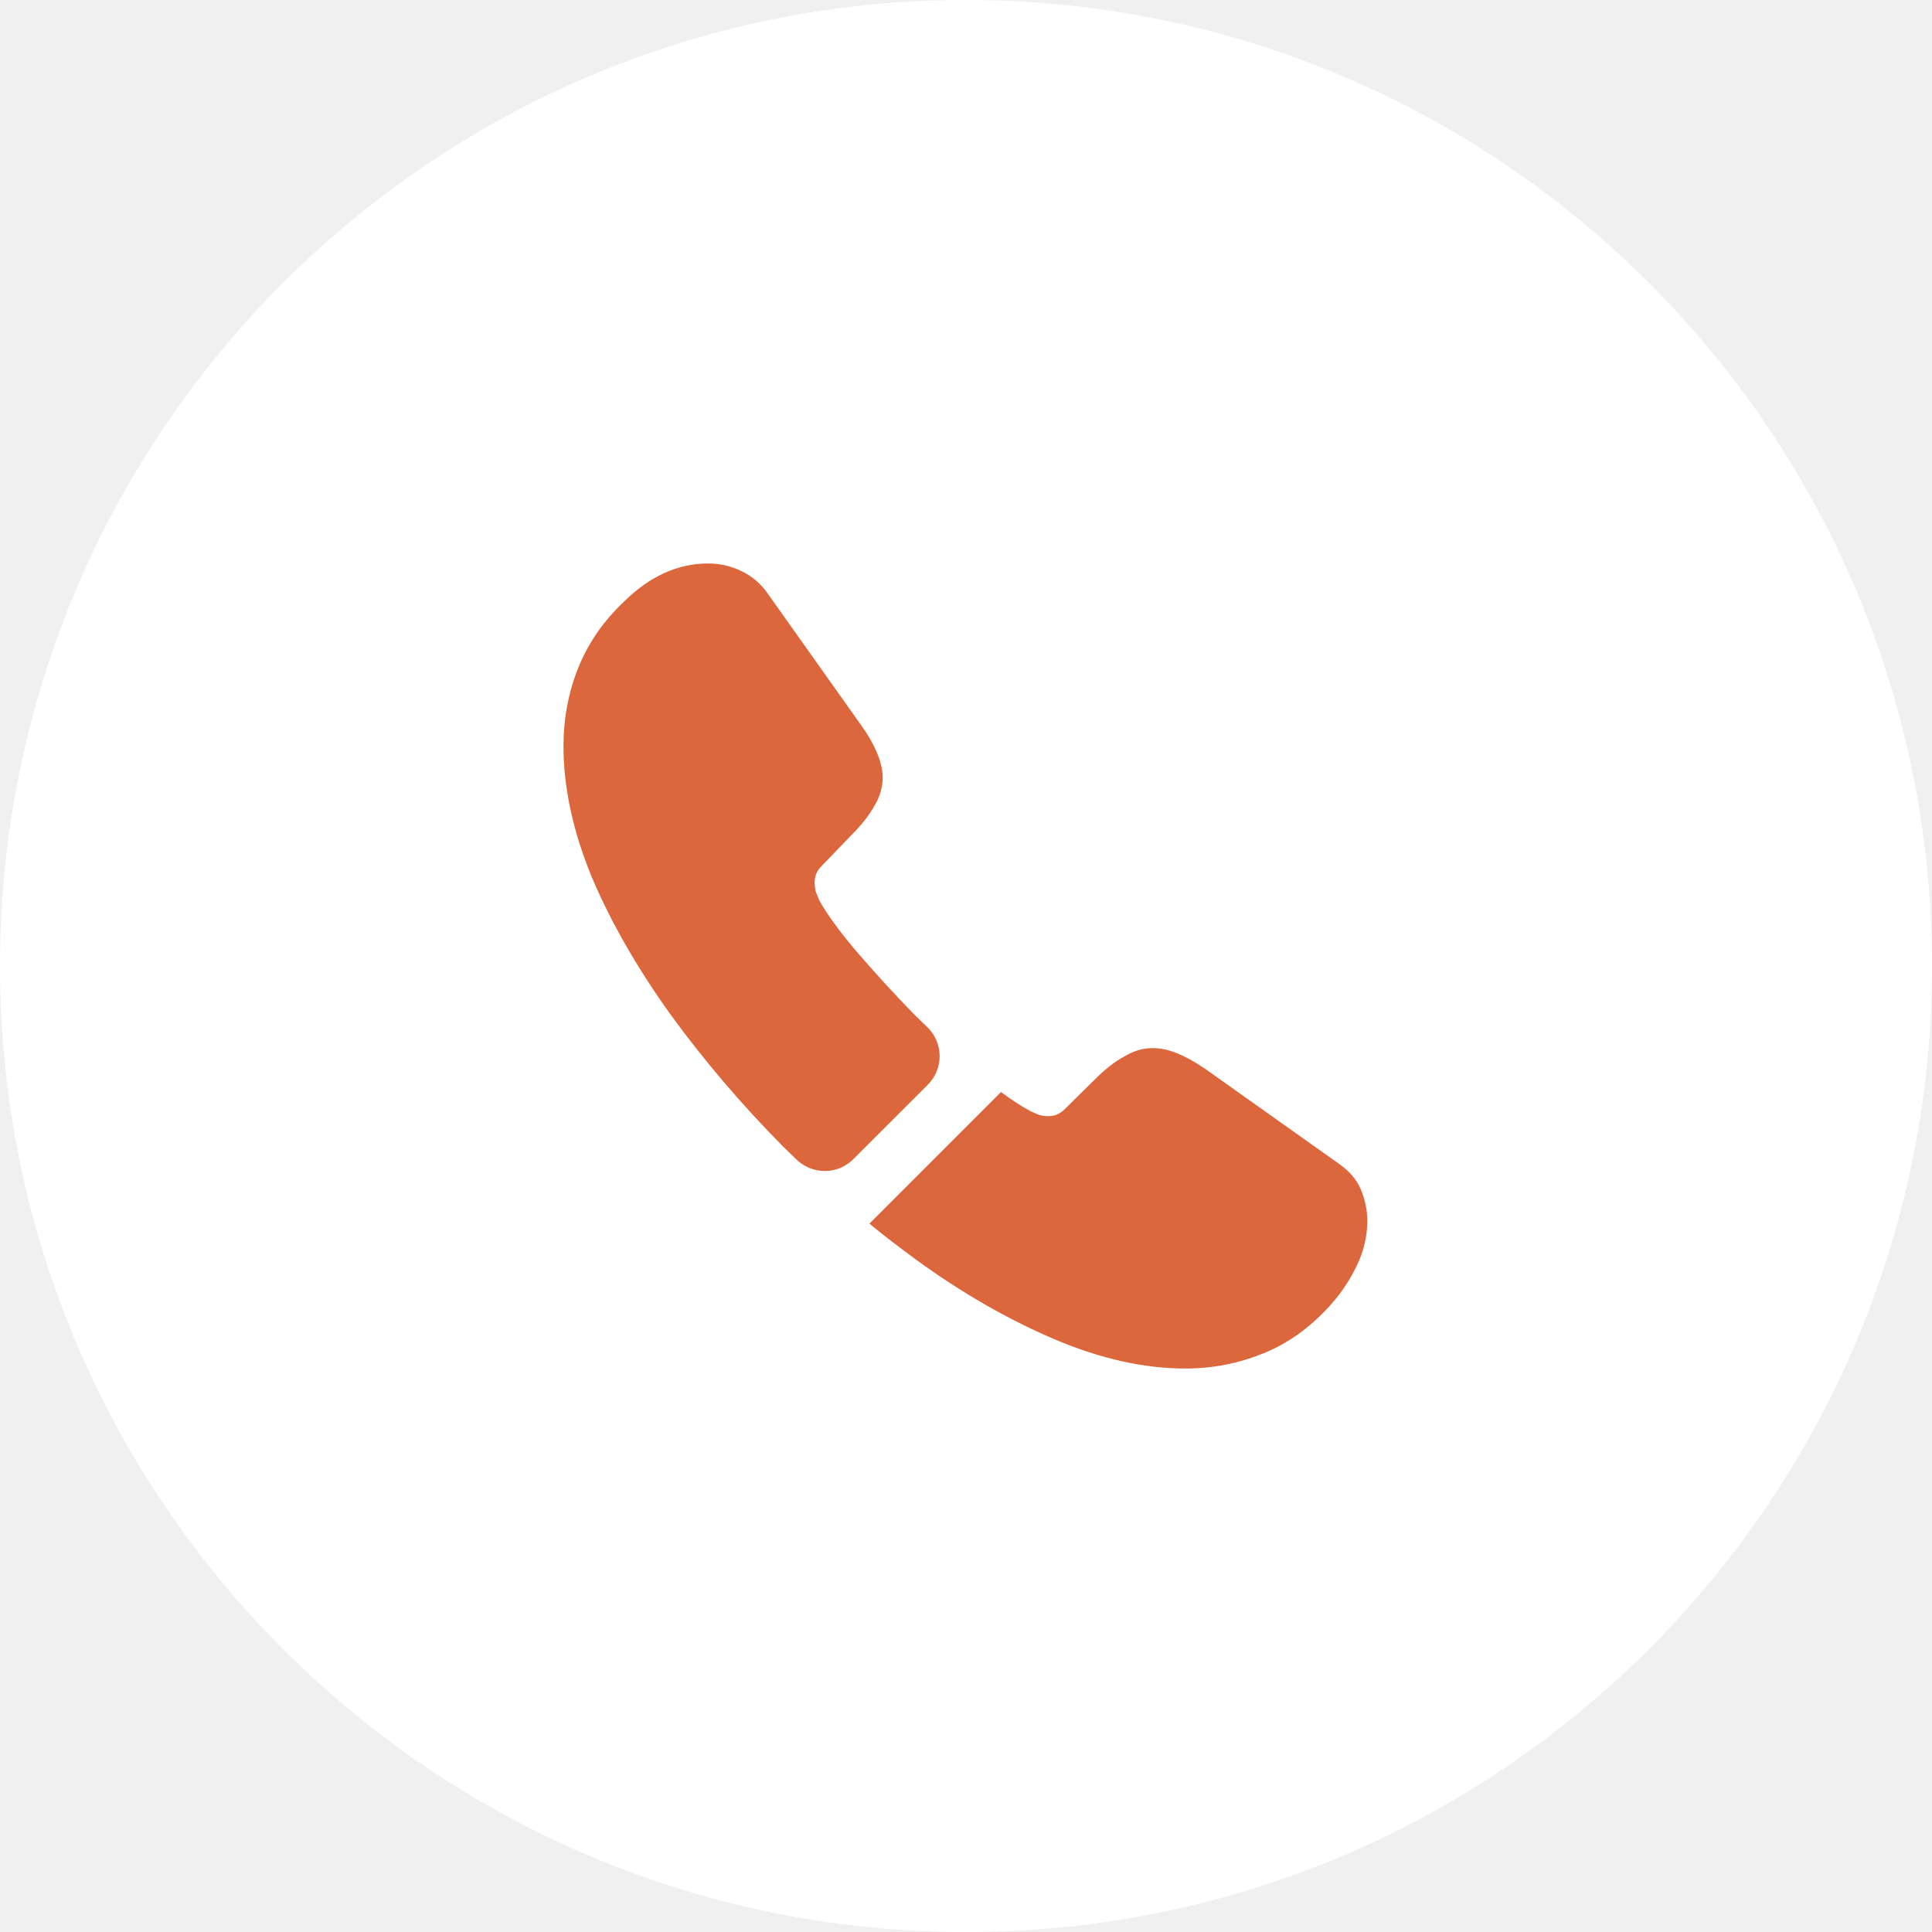
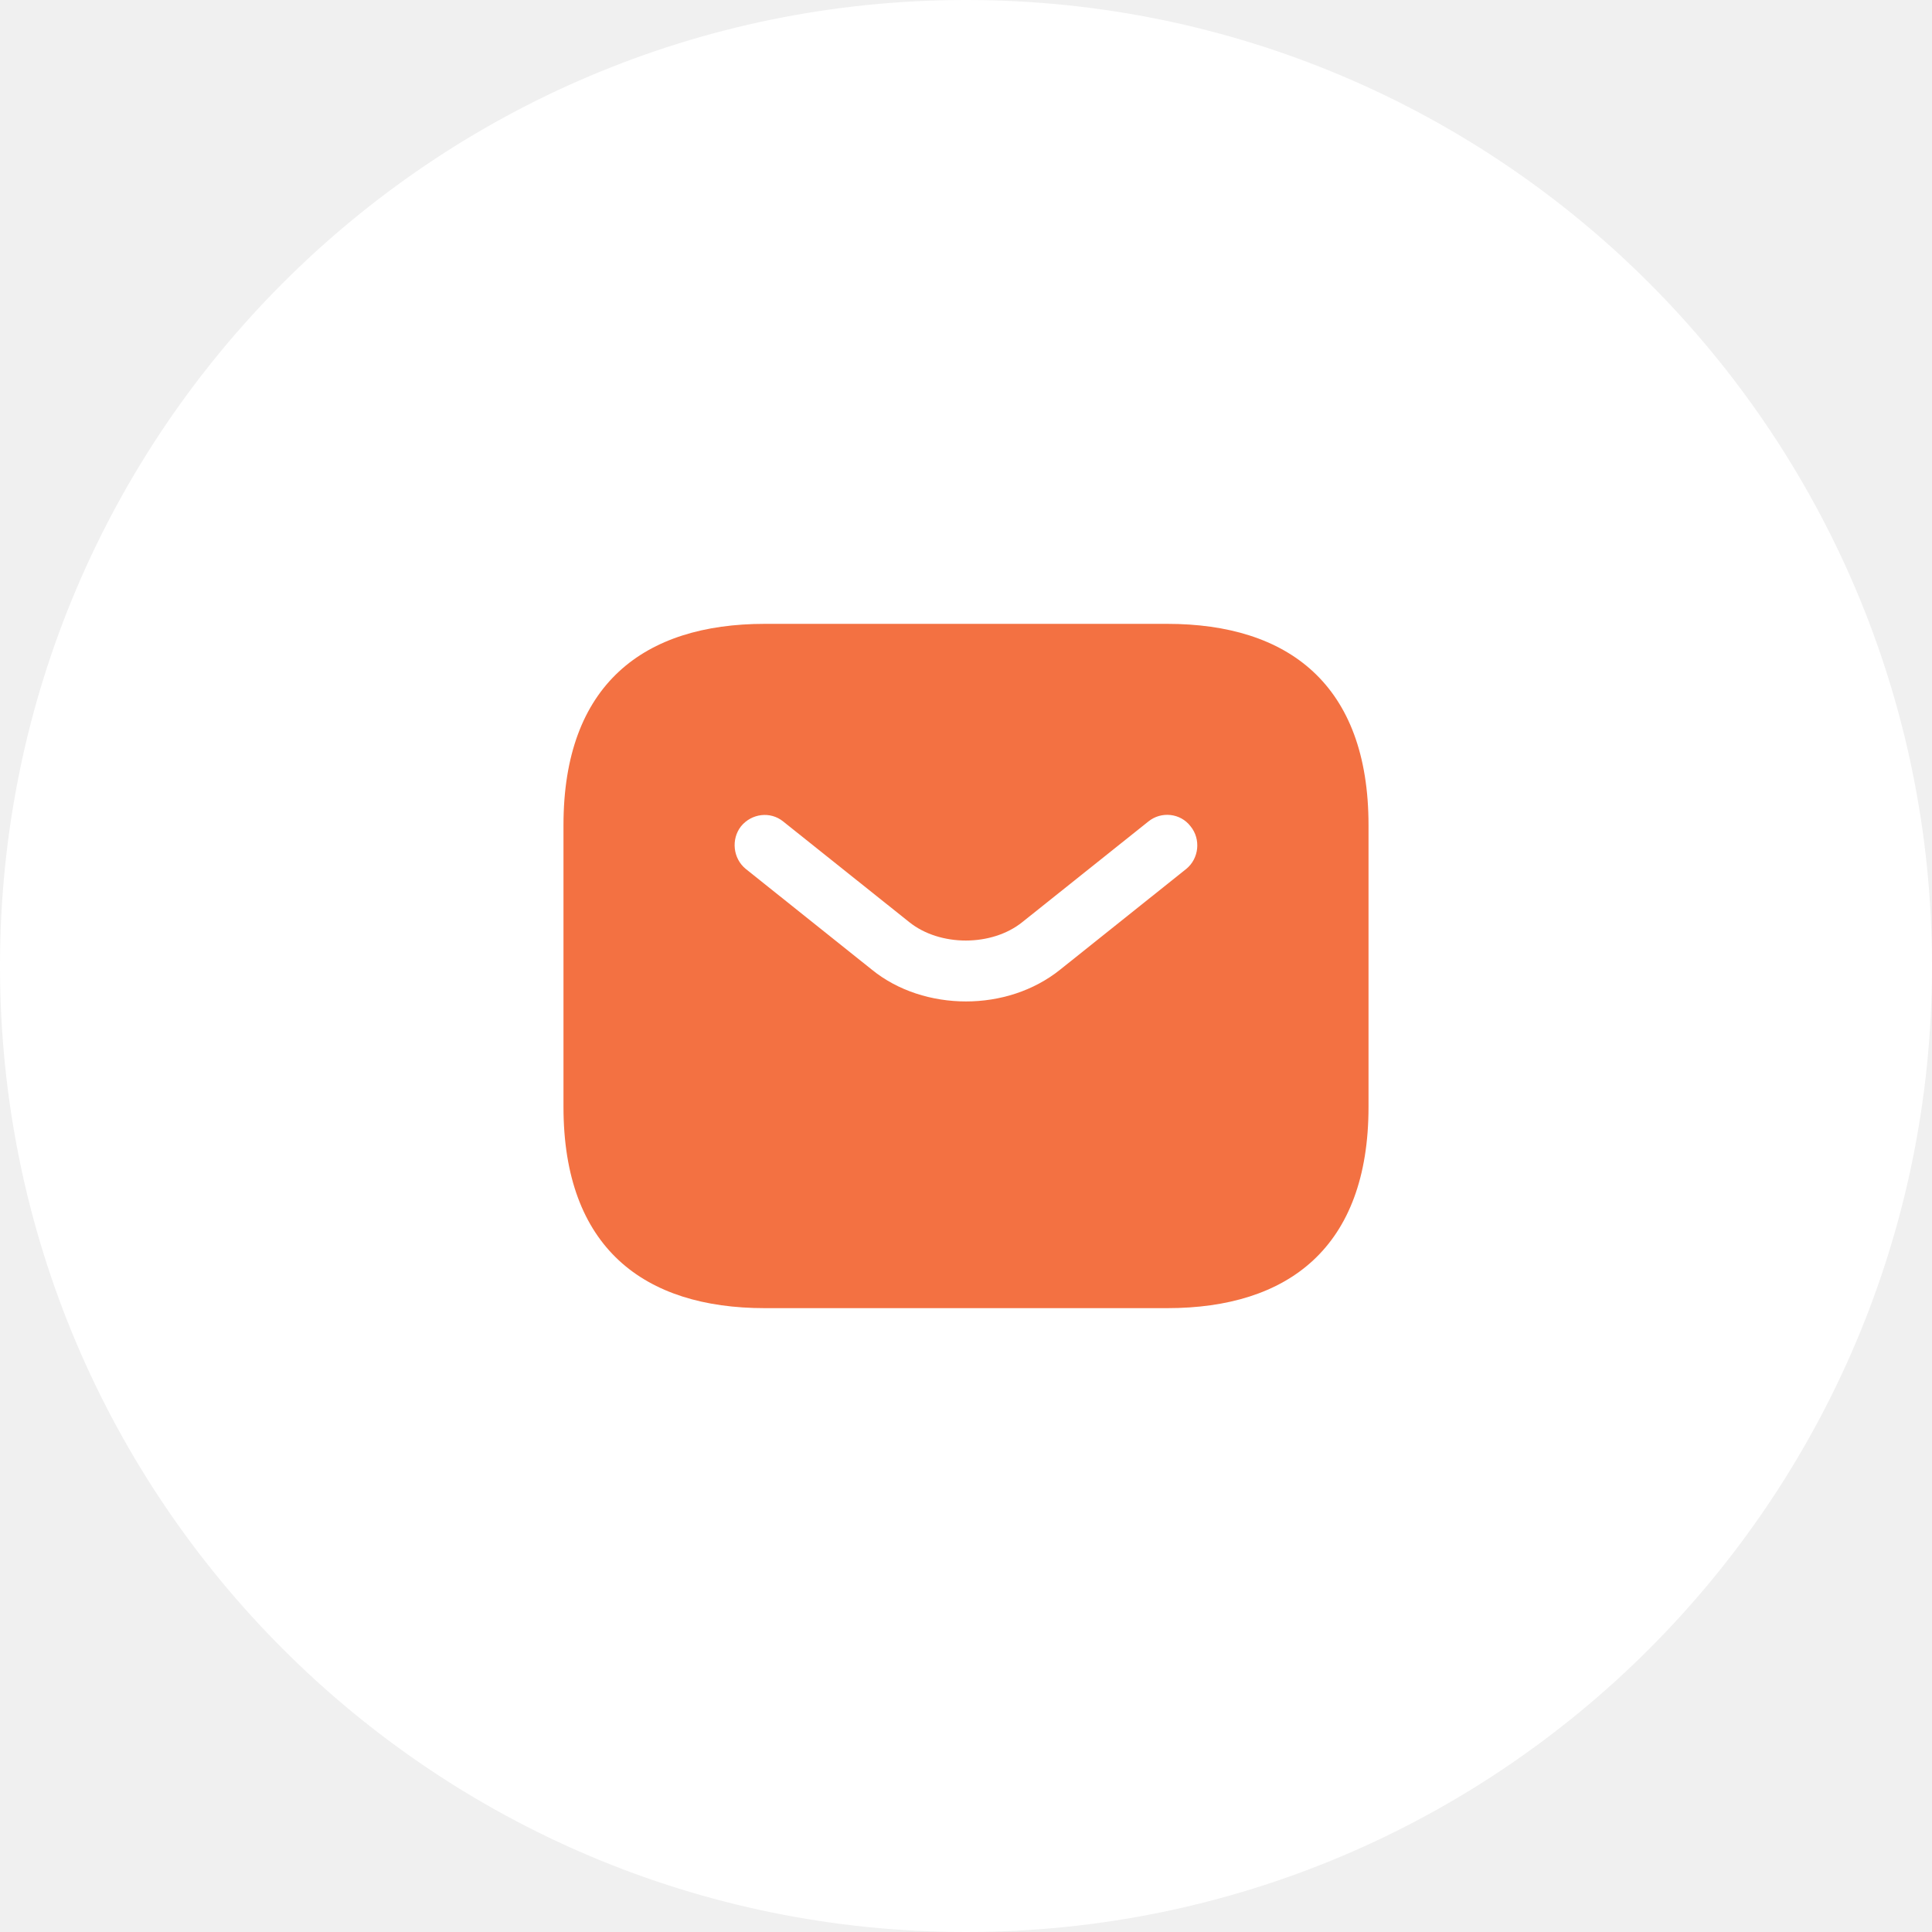
<svg xmlns="http://www.w3.org/2000/svg" width="32" height="32" viewBox="0 0 32 32" fill="none">
  <rect width="32" height="32" rx="16" fill="white" />
-   <path d="M15.367 17.967L14.133 19.2C13.873 19.46 13.46 19.46 13.193 19.207C13.12 19.133 13.047 19.067 12.973 18.993C12.287 18.3 11.667 17.573 11.113 16.813C10.567 16.053 10.127 15.293 9.807 14.54C9.493 13.78 9.333 13.053 9.333 12.36C9.333 11.907 9.413 11.473 9.573 11.073C9.733 10.667 9.987 10.293 10.34 9.96C10.767 9.54 11.233 9.333 11.727 9.333C11.913 9.333 12.1 9.373 12.267 9.453C12.44 9.533 12.593 9.653 12.713 9.827L14.26 12.007C14.38 12.173 14.467 12.327 14.527 12.473C14.587 12.613 14.62 12.753 14.62 12.88C14.62 13.04 14.573 13.2 14.48 13.353C14.393 13.507 14.267 13.667 14.107 13.827L13.6 14.353C13.527 14.427 13.493 14.513 13.493 14.62C13.493 14.673 13.5 14.72 13.513 14.773C13.533 14.827 13.553 14.867 13.567 14.907C13.687 15.127 13.893 15.413 14.187 15.76C14.487 16.107 14.807 16.46 15.153 16.813C15.22 16.88 15.293 16.947 15.36 17.013C15.627 17.273 15.633 17.7 15.367 17.967Z" fill="#DD673C" />
-   <path d="M22.647 20.22C22.647 20.407 22.613 20.6 22.547 20.787C22.527 20.84 22.507 20.893 22.48 20.947C22.367 21.187 22.22 21.413 22.027 21.627C21.7 21.987 21.34 22.247 20.933 22.413C20.927 22.413 20.92 22.42 20.913 22.42C20.52 22.58 20.093 22.667 19.633 22.667C18.953 22.667 18.227 22.507 17.46 22.18C16.693 21.853 15.927 21.413 15.167 20.86C14.907 20.667 14.647 20.473 14.4 20.267L16.58 18.087C16.767 18.227 16.933 18.333 17.073 18.407C17.107 18.42 17.147 18.44 17.193 18.46C17.247 18.48 17.3 18.487 17.36 18.487C17.473 18.487 17.56 18.447 17.633 18.373L18.14 17.873C18.307 17.707 18.467 17.58 18.62 17.5C18.773 17.407 18.927 17.36 19.093 17.36C19.22 17.36 19.353 17.387 19.5 17.447C19.647 17.507 19.8 17.593 19.967 17.707L22.173 19.273C22.347 19.393 22.467 19.533 22.54 19.7C22.607 19.867 22.647 20.033 22.647 20.22Z" fill="#DD673C" />
+   <path d="M19.333 10.333H12.667C10.667 10.333 9.333 11.333 9.333 13.667V18.333C9.333 20.667 10.667 21.667 12.667 21.667H19.333C21.333 21.667 22.667 20.667 22.667 18.333V13.667C22.667 11.333 21.333 10.333 19.333 10.333ZM19.647 14.393L17.56 16.06C17.12 16.413 16.56 16.587 16 16.587C15.44 16.587 14.873 16.413 14.44 16.06L12.353 14.393C12.14 14.22 12.107 13.9 12.273 13.687C12.447 13.473 12.76 13.433 12.973 13.607L15.06 15.273C15.567 15.68 16.427 15.68 16.933 15.273L19.02 13.607C19.233 13.433 19.553 13.467 19.72 13.687C19.893 13.9 19.86 14.22 19.647 14.393Z" fill="#F37142" />
</svg>
